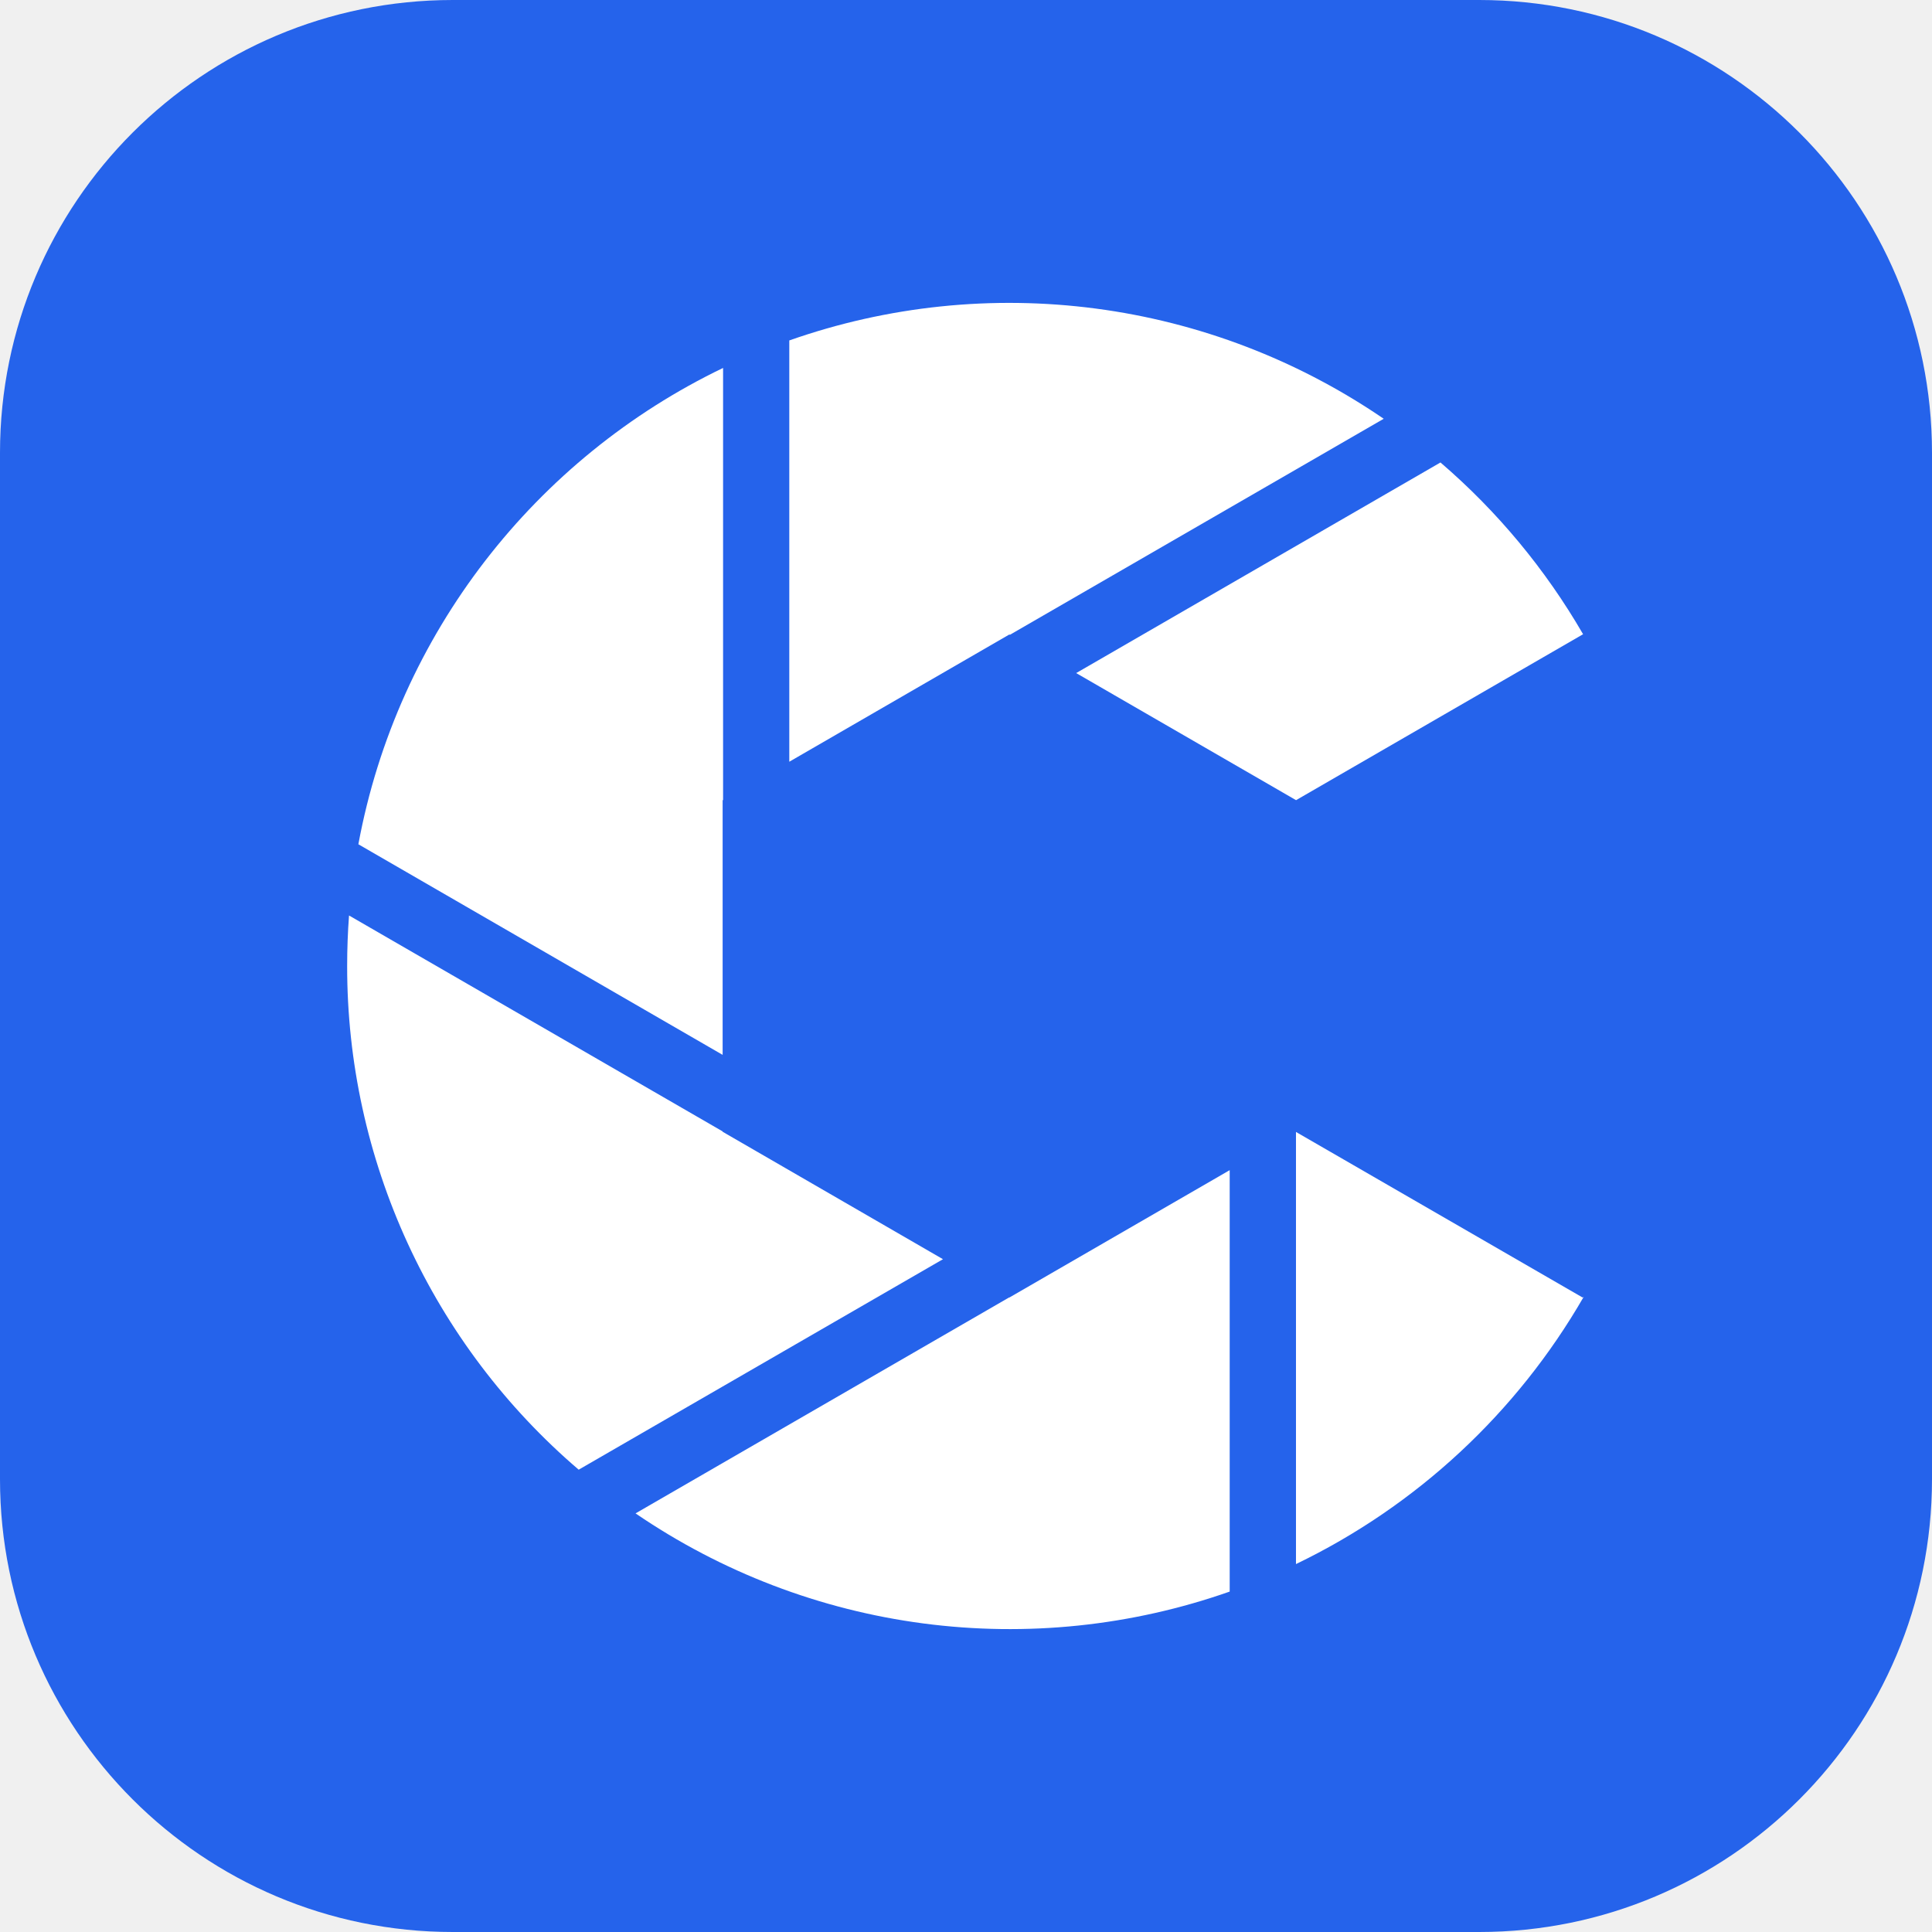
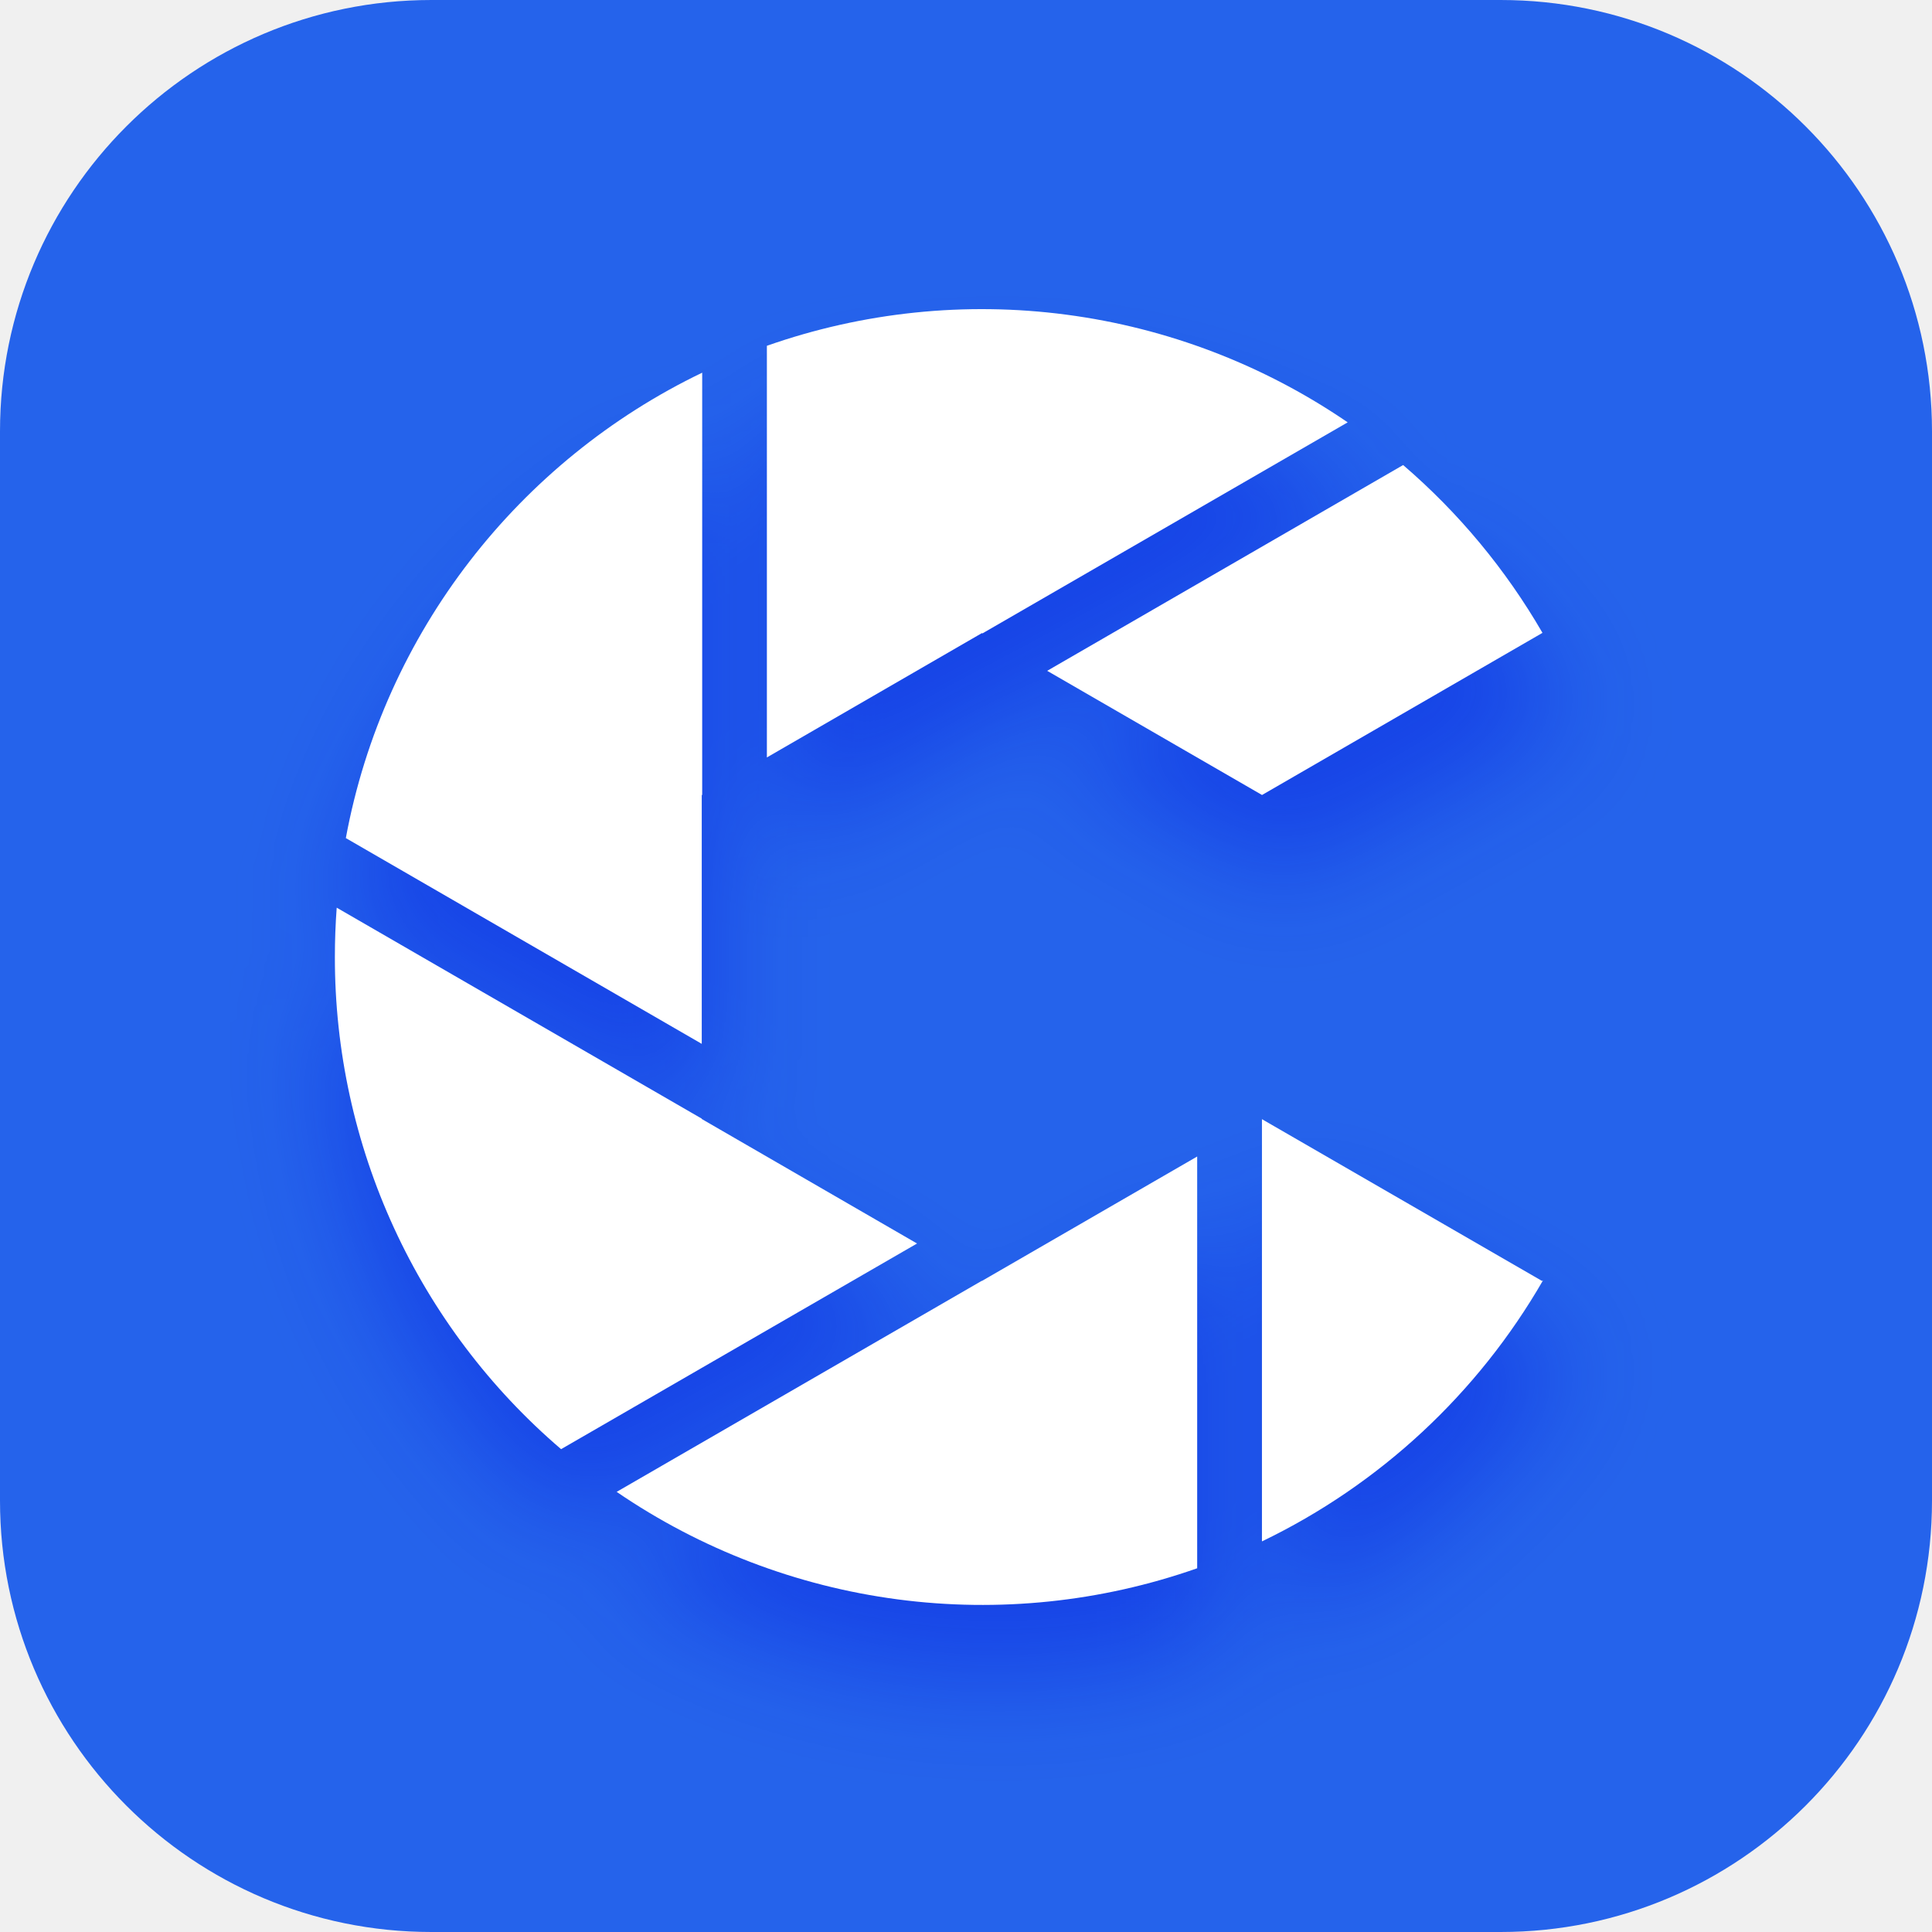
<svg xmlns="http://www.w3.org/2000/svg" width="512" height="512" viewBox="0 0 512 512" fill="none">
-   <rect width="512" height="512" rx="120" fill="#2563EB" />
-   <path d="M366.7 110.979L267.626 168.231L267.491 168.142L209.171 201.866V90.219C235.214 81.061 263.044 78.169 290.41 81.775C317.777 85.382 343.912 95.386 366.7 110.979Z" fill="white" />
-   <path d="M285.197 178.373L381.74 122.56C396.806 135.495 409.584 150.884 419.534 168.076L343.467 212.052L285.197 178.373Z" fill="white" />
-   <path d="M343.447 299.978V414.496C375.393 399.106 401.962 374.43 419.686 343.69L419.408 343.855L343.447 299.978Z" fill="white" />
-   <path d="M191.506 299.928V299.834L92.496 242.613C92.165 247.033 92 251.496 92 256.004C91.973 281.372 97.445 306.443 108.038 329.487C118.631 352.533 134.093 373.001 153.357 389.48L249.9 333.703L191.506 299.928Z" fill="white" />
-   <path d="M191.625 212.008L191.506 212.082V279.55L94.972 223.741C105.296 167.928 141.988 121.379 191.625 97.51V212.008Z" fill="white" />
-   <path d="M168.426 401.062L267.447 343.825L267.497 343.855L325.881 310.105V421.786C299.851 430.937 272.036 433.828 244.684 430.228C217.332 426.628 191.209 416.637 168.426 401.062Z" fill="white" />
+   <rect width="512" height="512" rx="114.33" fill="#2563EB" />
+   <g filter="url(#filter0_f_916_2669)">
+     <path d="M363.441 135.675L264.369 190.742L264.234 190.657L205.915 223.094V115.707C231.958 106.899 259.787 104.117 287.153 107.586C314.519 111.055 340.654 120.678 363.441 135.675Z" fill="#0014E1" fill-opacity="0.4" />
+     <path d="M281.939 200.497L378.481 146.814C393.547 159.256 406.324 174.057 416.274 190.593L340.209 232.892L281.939 200.497Z" fill="#0014E1" fill-opacity="0.4" />
+     <path d="M340.189 317.462V427.61C372.134 412.808 398.703 389.073 416.426 359.506L416.148 359.664L340.189 317.462Z" fill="#0014E1" fill-opacity="0.4" />
+     <path d="M188.25 317.414V317.324L89.242 262.286C88.912 266.537 88.746 270.831 88.746 275.166C88.719 299.566 94.191 323.68 104.784 345.845C115.377 368.011 130.839 387.699 150.102 403.549L246.644 349.9L188.25 317.414Z" fill="#0014E1" fill-opacity="0.4" />
+     <path d="M188.369 232.849L188.25 232.92V297.813L91.719 244.135C102.042 190.451 138.734 145.679 188.369 122.72V232.849Z" fill="#0014E1" fill-opacity="0.4" />
+     <path d="M165.171 414.688L264.191 359.636L264.24 359.664L322.623 327.203V434.622C296.593 443.423 268.779 446.205 241.427 442.742C214.076 439.279 187.954 429.669 165.171 414.688Z" fill="#0014E1" fill-opacity="0.4" />
+   </g>
+   <path d="M357.149 111.926L260.346 167.865L260.215 167.778L203.232 200.729V91.641C228.677 82.694 255.869 79.868 282.609 83.391C309.348 86.915 334.884 96.69 357.149 111.926Z" fill="white" />
+   <path d="M277.514 177.775L371.845 123.241C386.566 135.88 399.051 150.916 408.772 167.714L334.449 210.682L277.514 177.775Z" fill="white" />
+   <path d="M334.43 296.592V408.485C365.643 393.448 391.603 369.338 408.921 339.303L408.649 339.463L334.43 296.592Z" fill="white" />
+   <path d="M185.971 296.544V296.452L89.231 240.542C88.908 244.861 88.746 249.222 88.746 253.626C88.72 278.412 94.066 302.909 104.417 325.425C114.767 347.942 129.875 367.942 148.697 384.043L243.027 329.544L185.971 296.544Z" fill="white" />
+   <path d="M186.088 210.639L185.971 210.711V276.632L91.65 222.103C101.738 167.57 137.589 122.087 186.088 98.765V210.639Z" fill="white" />
+   <path d="M163.421 395.359L260.172 339.434L260.22 339.463L317.266 306.487V415.608C291.833 424.549 264.656 427.375 237.93 423.857C211.205 420.339 185.682 410.577 163.421 395.359Z" fill="white" />
+   <defs>
+     <filter id="filter0_f_916_2669" x="60.403" y="77.794" width="384.367" height="394.737" filterUnits="userSpaceOnUse" color-interpolation-filters="sRGB">
+       <feFlood flood-opacity="0" result="BackgroundImageFix" />
+       <feBlend mode="normal" in="SourceGraphic" in2="BackgroundImageFix" result="shape" />
+       <feGaussianBlur stdDeviation="14.172" result="effect1_foregroundBlur_916_2669" />
+     </filter>
+   </defs>
</svg>
